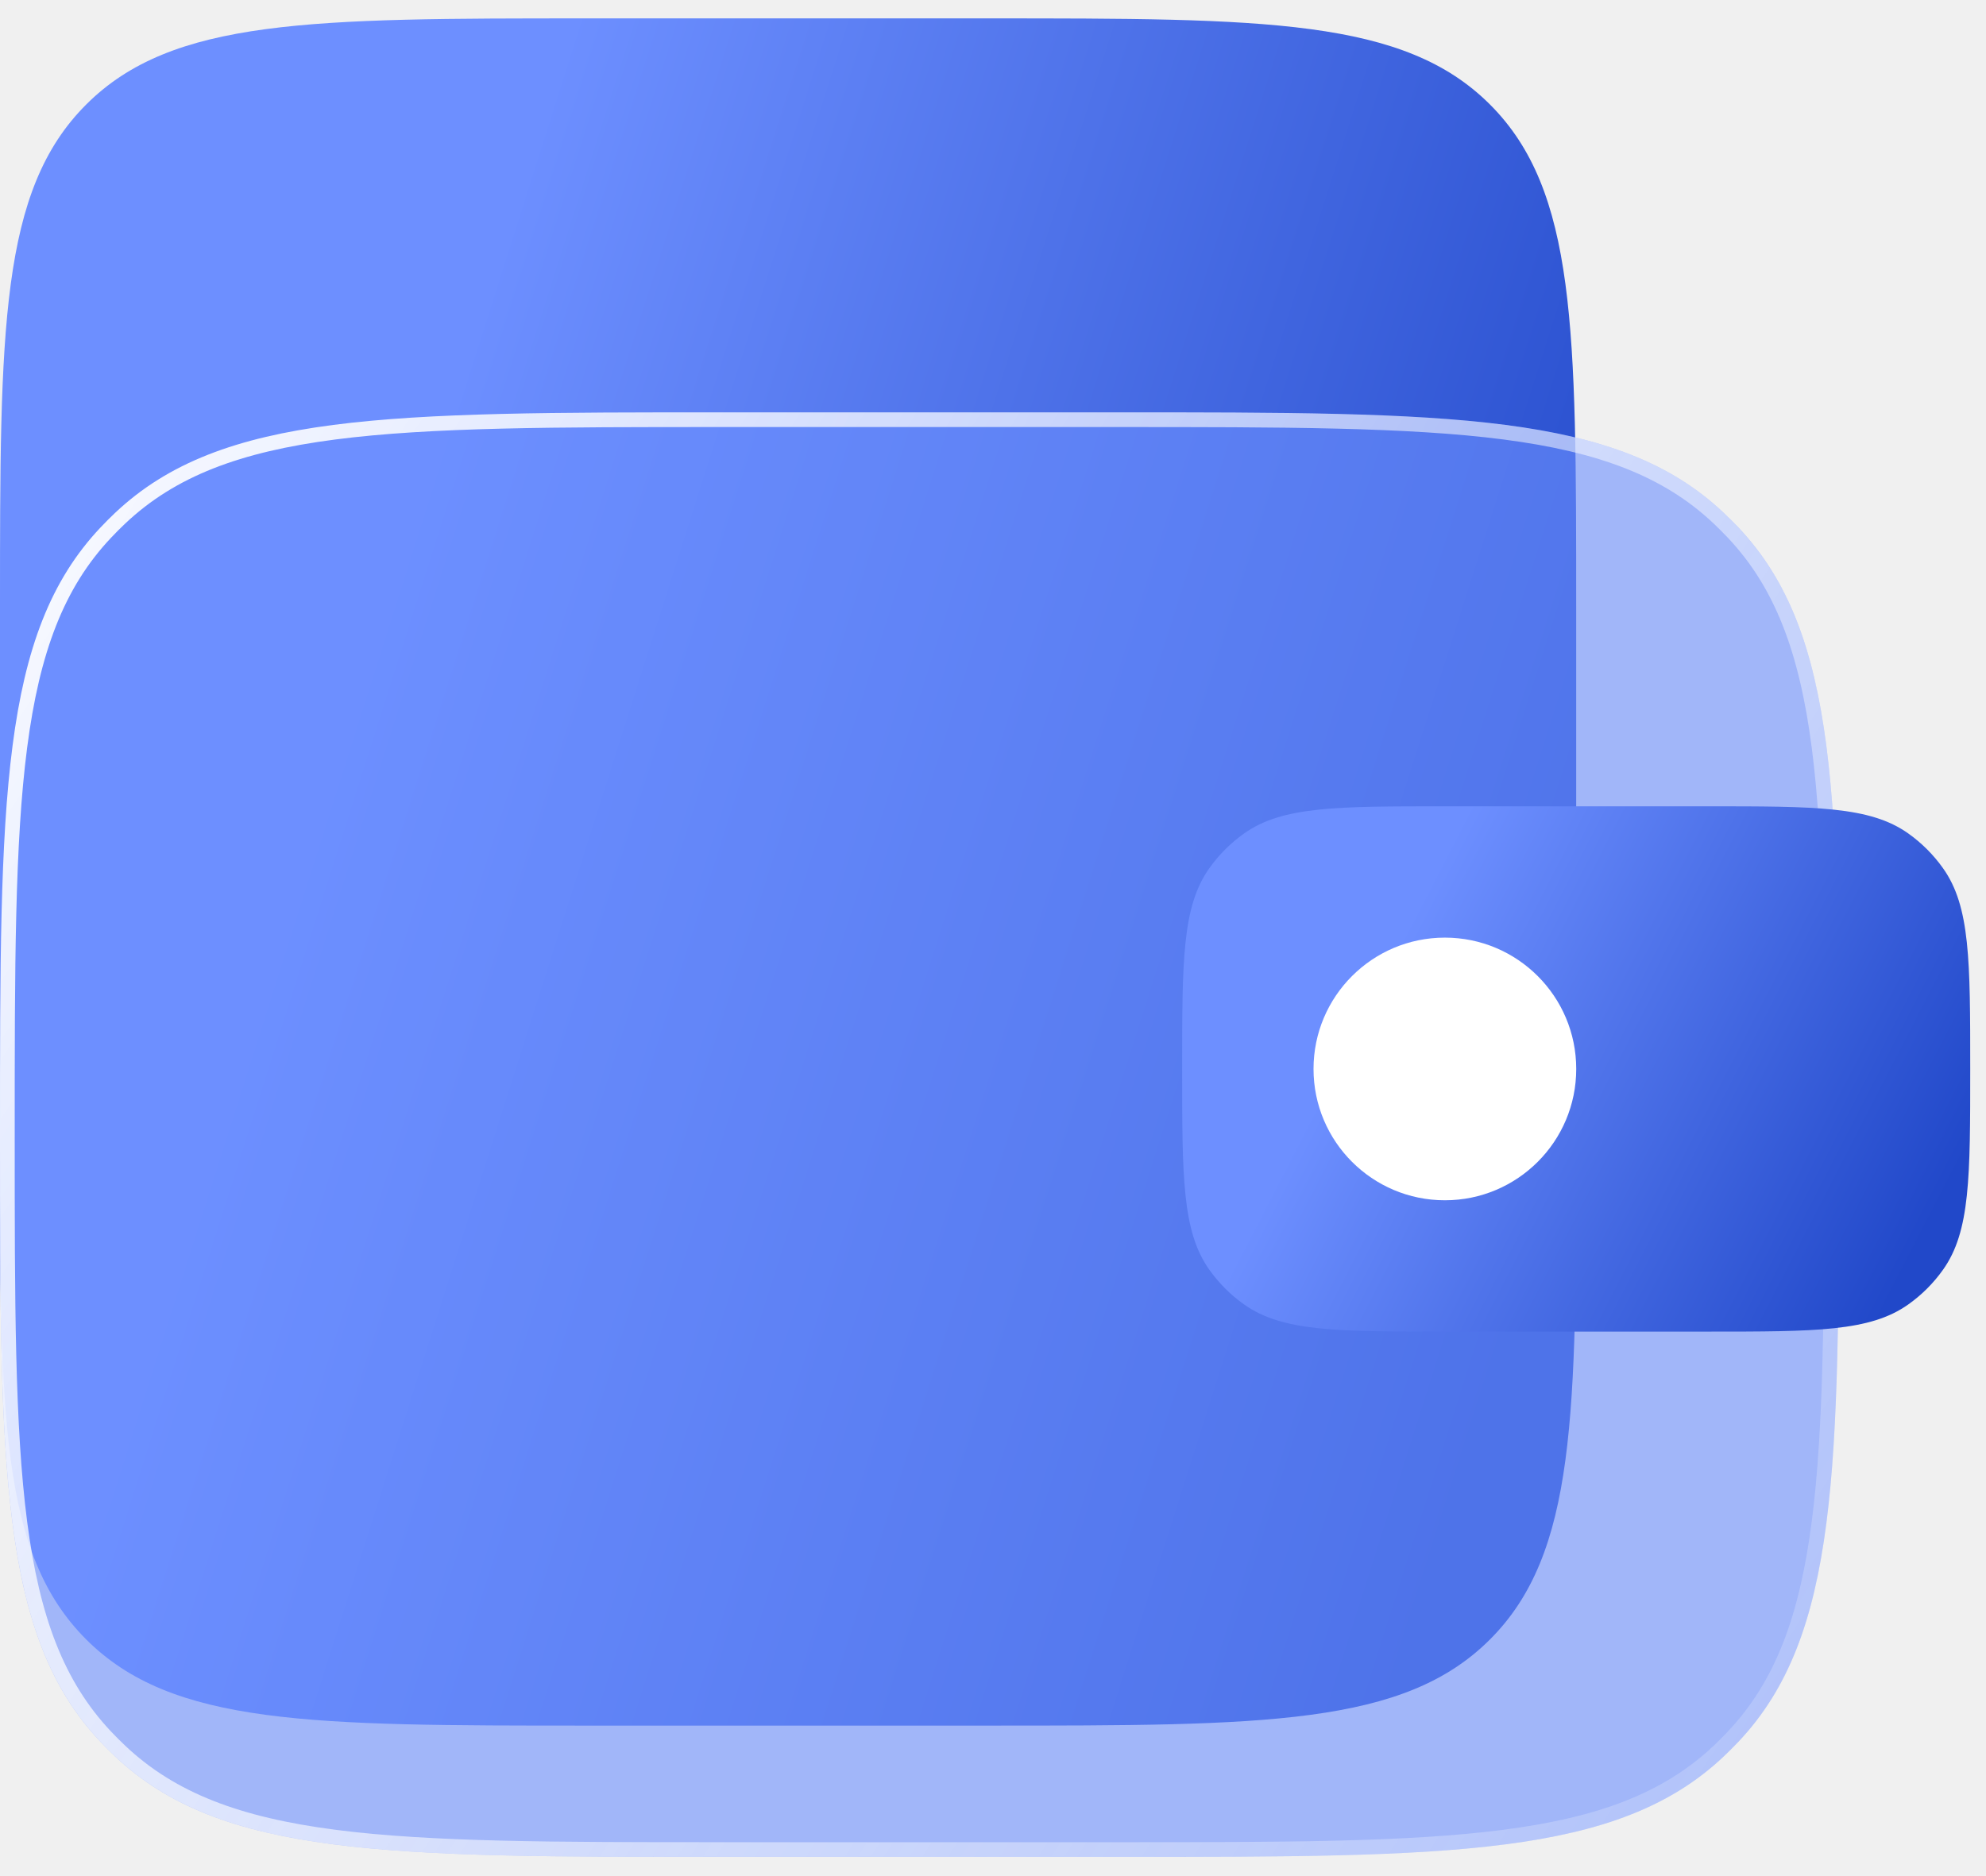
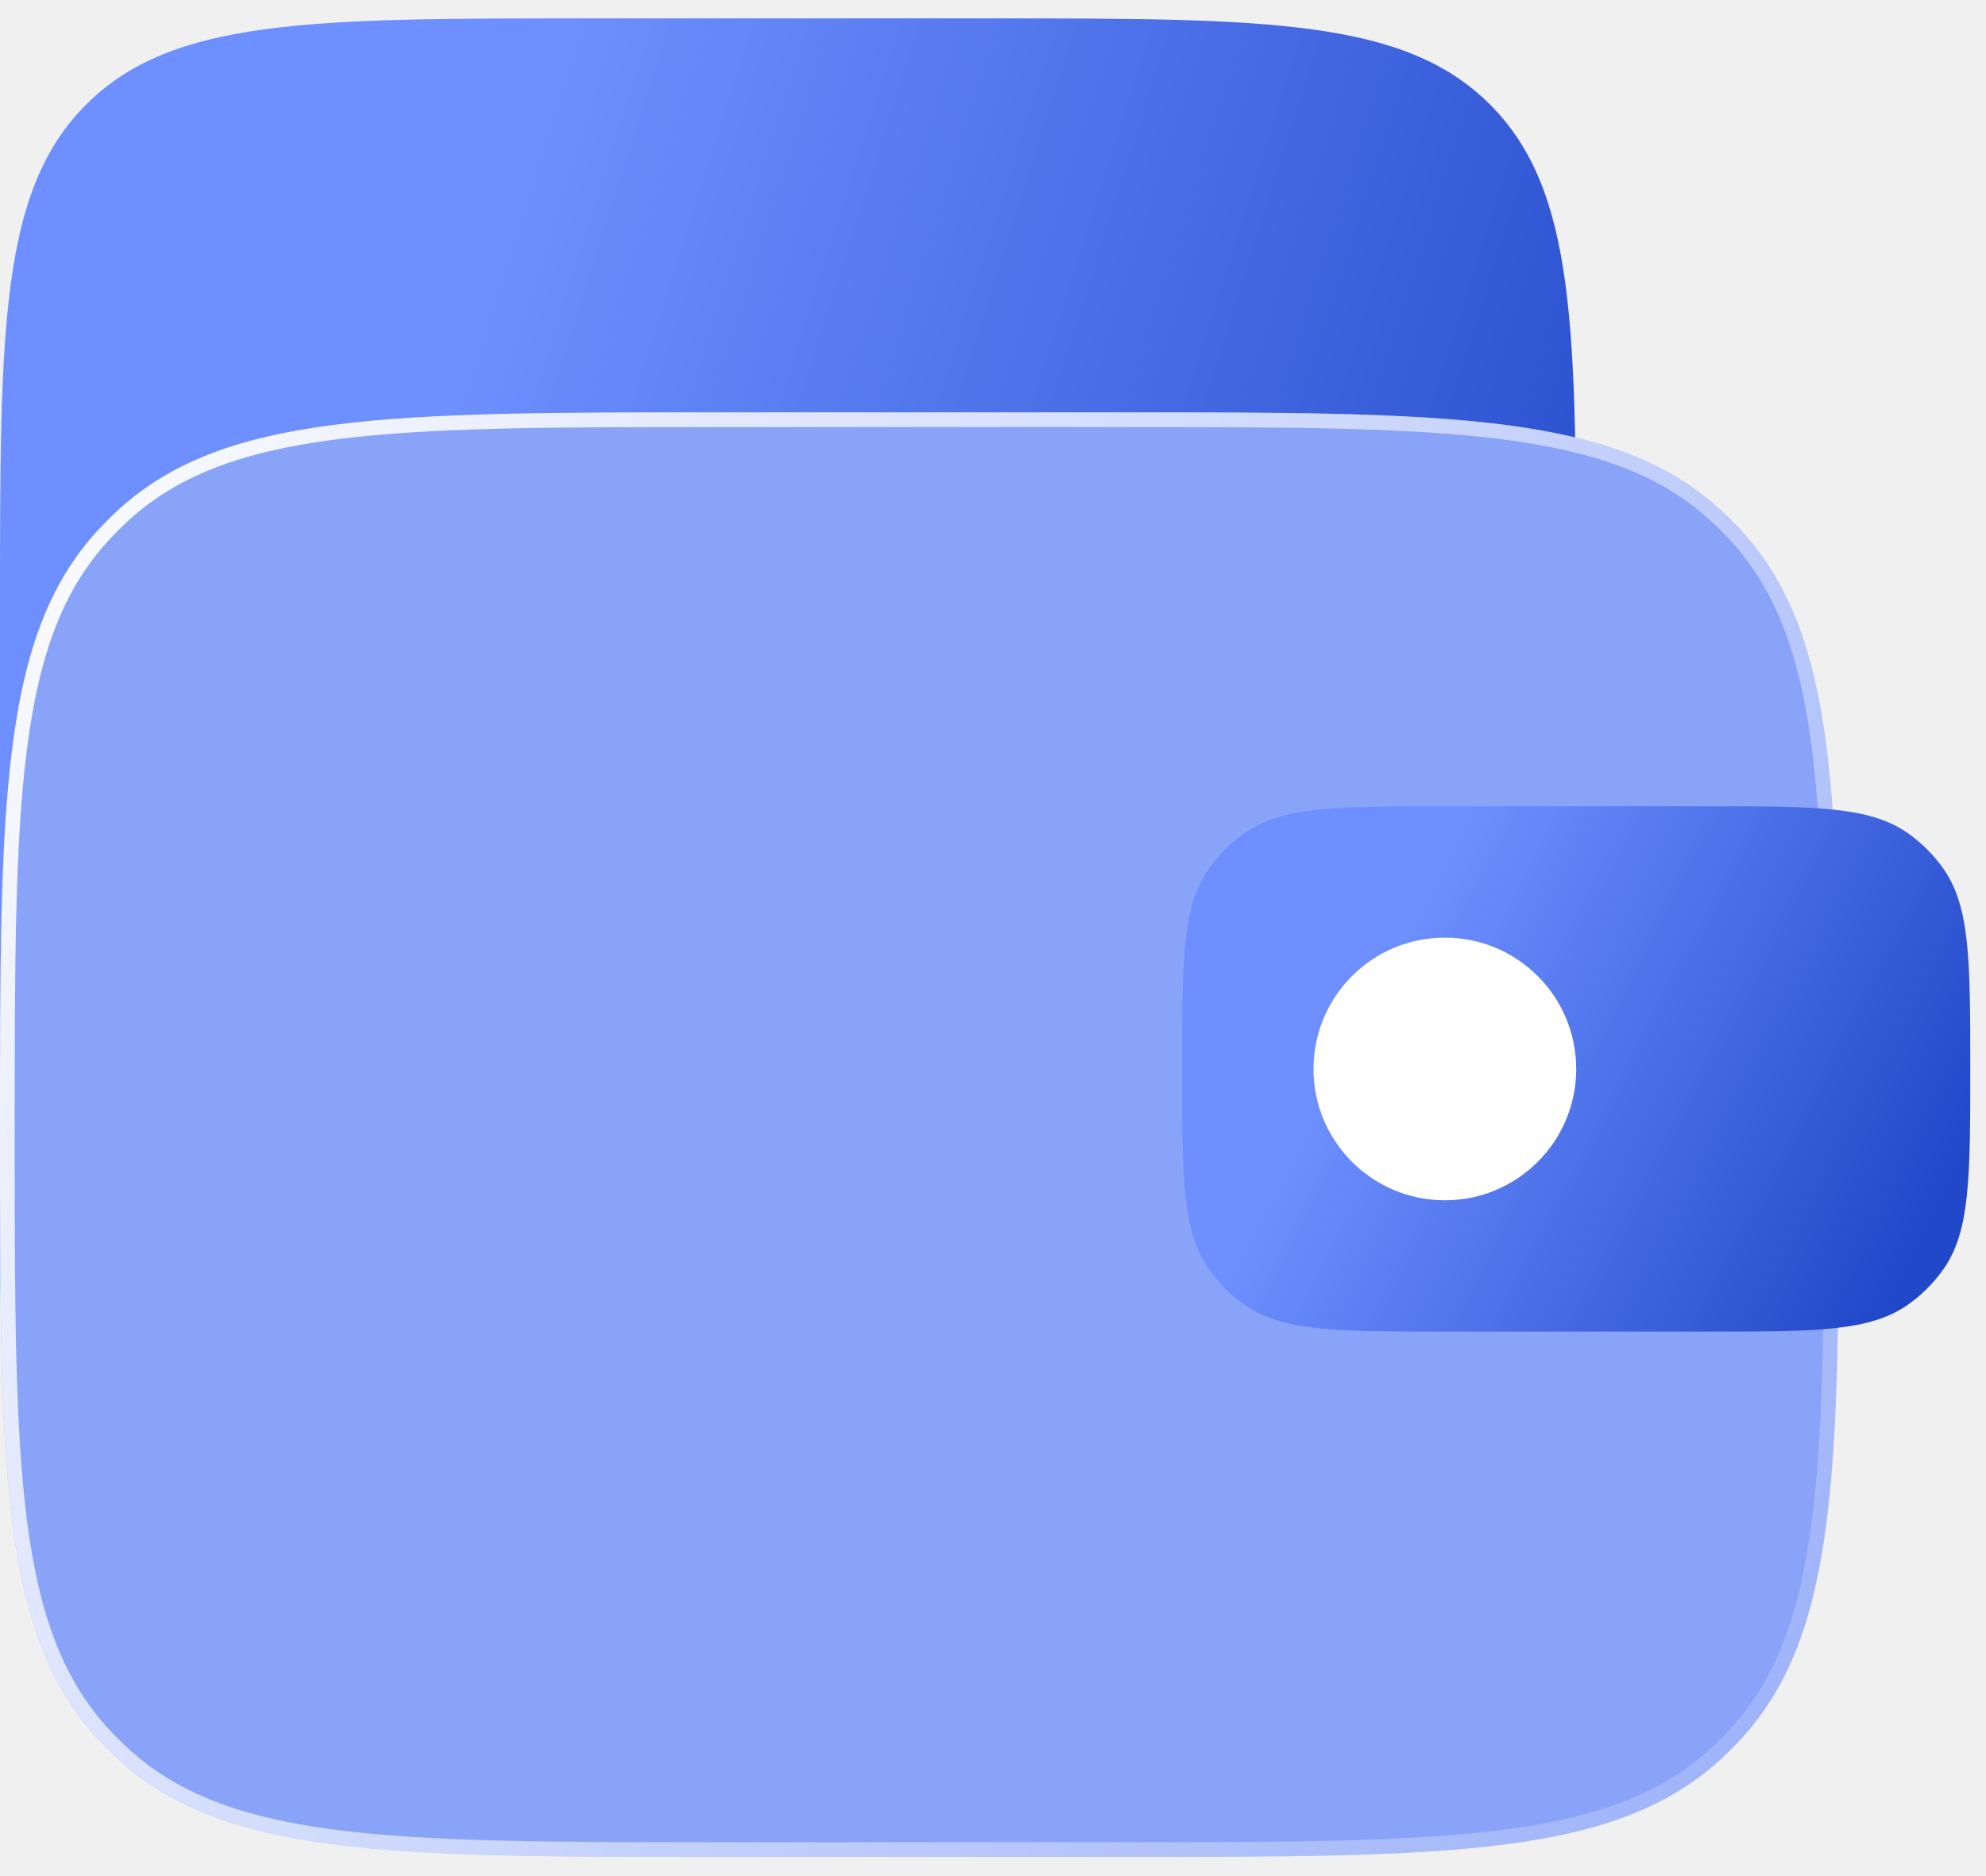
<svg xmlns="http://www.w3.org/2000/svg" width="54" height="51" viewBox="0 0 54 51" fill="none">
-   <g filter="url(#filter0_b_264_7042)">
-     <path d="M0 16.5C0 8.958 0 5.186 2.343 2.843C4.686 0.5 8.458 0.5 16 0.5L26.857 0.5C34.4 0.5 38.171 0.5 40.514 2.843C42.857 5.186 42.857 8.958 42.857 16.5V30.929C42.857 38.471 42.857 42.242 40.514 44.585C38.171 46.929 34.4 46.929 26.857 46.929H16C8.458 46.929 4.686 46.929 2.343 44.585C0 42.242 0 38.471 0 30.929L0 16.5Z" fill="url(#paint0_linear_264_7042)" />
+   <g filter="url(#filter0_b_379_12047)">
+     <path d="M0 16.5C0 8.958 0 5.186 2.343 2.843C4.686 0.5 8.458 0.5 16 0.5L26.857 0.5C34.4 0.5 38.171 0.5 40.514 2.843C42.857 5.186 42.857 8.958 42.857 16.5V30.929C42.857 38.471 42.857 42.242 40.514 44.585C38.171 46.929 34.4 46.929 26.857 46.929H16C8.458 46.929 4.686 46.929 2.343 44.585C0 42.242 0 38.471 0 30.929L0 16.5Z" fill="url(#paint0_linear_379_12047)" />
  </g>
-   <g filter="url(#filter1_b_264_7042)">
-     <path d="M0 30.857C0 21.776 0 17.235 2.733 14.344C2.862 14.208 2.994 14.076 3.13 13.948C6.021 11.214 10.562 11.214 19.643 11.214H30.357C39.438 11.214 43.979 11.214 46.87 13.948C47.006 14.076 47.138 14.208 47.267 14.344C50 17.235 50 21.776 50 30.857C50 39.938 50 44.479 47.267 47.37C47.138 47.506 47.006 47.638 46.87 47.767C43.979 50.5 39.438 50.5 30.357 50.5H19.643C10.562 50.5 6.021 50.5 3.13 47.767C2.994 47.638 2.862 47.506 2.733 47.37C0 44.479 0 39.938 0 30.857Z" fill="#6D8FFF" fill-opacity="0.6" />
-     <path d="M0.2 30.857C0.2 26.311 0.2 22.921 0.54 20.305C0.879 17.695 1.553 15.884 2.879 14.482C3.005 14.348 3.134 14.219 3.267 14.093C4.67 12.767 6.481 12.093 9.091 11.754C11.707 11.415 15.097 11.414 19.643 11.414H30.357C34.903 11.414 38.293 11.415 40.909 11.754C43.52 12.093 45.33 12.767 46.733 14.093C46.866 14.219 46.995 14.348 47.121 14.482C48.447 15.884 49.121 17.695 49.46 20.305C49.8 22.921 49.8 26.311 49.8 30.857C49.8 35.403 49.8 38.793 49.46 41.409C49.121 44.02 48.447 45.83 47.121 47.233C46.995 47.366 46.866 47.495 46.733 47.621C45.33 48.947 43.52 49.621 40.909 49.96C38.293 50.3 34.903 50.3 30.357 50.3H19.643C15.097 50.3 11.707 50.3 9.091 49.96C6.481 49.621 4.67 48.947 3.267 47.621C3.134 47.495 3.005 47.366 2.879 47.233C1.553 45.83 0.879 44.02 0.54 41.409C0.2 38.793 0.2 35.403 0.2 30.857Z" stroke="url(#paint1_linear_264_7042)" stroke-width="0.4" />
+   <g filter="url(#filter1_b_379_12047)">
+     <path d="M0 30.857C0 21.776 0 17.235 2.733 14.344C2.862 14.208 2.994 14.076 3.13 13.948C6.021 11.214 10.562 11.214 19.643 11.214H30.357C39.438 11.214 43.979 11.214 46.87 13.948C47.006 14.076 47.138 14.208 47.267 14.344C50 17.235 50 21.776 50 30.857C50 39.938 50 44.479 47.267 47.37C47.138 47.506 47.006 47.638 46.87 47.767C43.979 50.5 39.438 50.5 30.357 50.5H19.643C10.562 50.5 6.021 50.5 3.13 47.767C2.994 47.638 2.862 47.506 2.733 47.37C0 44.479 0 39.938 0 30.857Z" fill="#89A3F8" />
+     <path d="M0.2 30.857C0.2 26.311 0.2 22.921 0.54 20.305C0.879 17.695 1.553 15.884 2.879 14.482C3.005 14.349 3.134 14.219 3.267 14.093C4.67 12.767 6.481 12.093 9.091 11.754C11.707 11.415 15.097 11.414 19.643 11.414H30.357C34.903 11.414 38.293 11.415 40.909 11.754C43.52 12.093 45.33 12.767 46.733 14.093C46.866 14.219 46.995 14.349 47.121 14.482C48.447 15.884 49.121 17.695 49.46 20.305C49.8 22.921 49.8 26.311 49.8 30.857C49.8 35.403 49.8 38.793 49.46 41.409C49.121 44.02 48.447 45.83 47.121 47.233C46.995 47.366 46.866 47.495 46.733 47.621C45.33 48.947 43.52 49.621 40.909 49.96C38.293 50.3 34.903 50.3 30.357 50.3H19.643C15.097 50.3 11.707 50.3 9.091 49.96C6.481 49.621 4.67 48.947 3.267 47.621C3.134 47.495 3.005 47.366 2.879 47.233C1.553 45.83 0.879 44.02 0.54 41.409C0.2 38.793 0.2 35.403 0.2 30.857Z" stroke="url(#paint1_linear_379_12047)" stroke-width="0.4" />
  </g>
-   <g filter="url(#filter2_b_264_7042)">
-     <path d="M32.143 29.071C32.143 26.126 32.143 24.654 32.88 23.614C33.141 23.247 33.461 22.927 33.828 22.666C34.868 21.928 36.34 21.928 39.285 21.928H46.428C49.373 21.928 50.846 21.928 51.886 22.666C52.253 22.927 52.573 23.247 52.833 23.614C53.571 24.654 53.571 26.126 53.571 29.071C53.571 32.016 53.571 33.489 52.833 34.529C52.573 34.896 52.253 35.216 51.886 35.476C50.846 36.214 49.373 36.214 46.428 36.214H39.285C36.34 36.214 34.868 36.214 33.828 35.476C33.461 35.216 33.141 34.896 32.88 34.529C32.143 33.489 32.143 32.016 32.143 29.071Z" fill="url(#paint2_linear_264_7042)" />
+   <g filter="url(#filter2_b_379_12047)">
+     <path d="M32.143 29.071C32.143 26.126 32.143 24.654 32.881 23.614C33.141 23.247 33.461 22.927 33.828 22.666C34.868 21.928 36.341 21.928 39.286 21.928H46.429C49.374 21.928 50.846 21.928 51.886 22.666C52.253 22.927 52.573 23.247 52.834 23.614C53.572 24.654 53.572 26.126 53.572 29.071C53.572 32.016 53.572 33.489 52.834 34.529C52.573 34.896 52.253 35.216 51.886 35.476C50.846 36.214 49.374 36.214 46.429 36.214H39.286C36.341 36.214 34.868 36.214 33.828 35.476C33.461 35.216 33.141 34.896 32.881 34.529C32.143 33.489 32.143 32.016 32.143 29.071Z" fill="url(#paint2_linear_379_12047)" />
  </g>
-   <g filter="url(#filter3_b_264_7042)">
-     <rect x="42.858" y="25.5" width="7.143" height="7.143" rx="3.571" transform="rotate(90 42.8584 25.4998)" fill="white" />
+   <g filter="url(#filter3_b_379_12047)">
+     <rect x="42.858" y="25.5" width="7.143" height="7.143" rx="3.571" transform="rotate(90 42.8581 25.4998)" fill="white" />
  </g>
  <defs>
-     <filter id="filter0_b_264_7042" x="-13.057" y="-12.557" width="68.971" height="72.542" filterUnits="userSpaceOnUse" color-interpolation-filters="sRGB">
+     <filter id="filter0_b_379_12047" x="-13.057" y="-12.557" width="68.971" height="72.542" filterUnits="userSpaceOnUse" color-interpolation-filters="sRGB">
      <feFlood flood-opacity="0" result="BackgroundImageFix" />
      <feGaussianBlur in="BackgroundImageFix" stdDeviation="6.528" />
-       <feComposite in2="SourceAlpha" operator="in" result="effect1_backgroundBlur_264_7042" />
-       <feBlend mode="normal" in="SourceGraphic" in2="effect1_backgroundBlur_264_7042" result="shape" />
+       <feComposite in2="SourceAlpha" operator="in" result="effect1_backgroundBlur_379_12047" />
+       <feBlend mode="normal" in="SourceGraphic" in2="effect1_backgroundBlur_379_12047" result="shape" />
    </filter>
-     <filter id="filter1_b_264_7042" x="-13.057" y="-1.842" width="76.114" height="65.399" filterUnits="userSpaceOnUse" color-interpolation-filters="sRGB">
+     <filter id="filter1_b_379_12047" x="-13.057" y="-1.842" width="76.114" height="65.399" filterUnits="userSpaceOnUse" color-interpolation-filters="sRGB">
      <feFlood flood-opacity="0" result="BackgroundImageFix" />
      <feGaussianBlur in="BackgroundImageFix" stdDeviation="6.528" />
-       <feComposite in2="SourceAlpha" operator="in" result="effect1_backgroundBlur_264_7042" />
-       <feBlend mode="normal" in="SourceGraphic" in2="effect1_backgroundBlur_264_7042" result="shape" />
+       <feComposite in2="SourceAlpha" operator="in" result="effect1_backgroundBlur_379_12047" />
+       <feBlend mode="normal" in="SourceGraphic" in2="effect1_backgroundBlur_379_12047" result="shape" />
    </filter>
-     <filter id="filter2_b_264_7042" x="26.702" y="16.488" width="32.309" height="25.166" filterUnits="userSpaceOnUse" color-interpolation-filters="sRGB">
+     <filter id="filter2_b_379_12047" x="26.703" y="16.488" width="32.309" height="25.166" filterUnits="userSpaceOnUse" color-interpolation-filters="sRGB">
      <feFlood flood-opacity="0" result="BackgroundImageFix" />
      <feGaussianBlur in="BackgroundImageFix" stdDeviation="2.72" />
-       <feComposite in2="SourceAlpha" operator="in" result="effect1_backgroundBlur_264_7042" />
-       <feBlend mode="normal" in="SourceGraphic" in2="effect1_backgroundBlur_264_7042" result="shape" />
+       <feComposite in2="SourceAlpha" operator="in" result="effect1_backgroundBlur_379_12047" />
+       <feBlend mode="normal" in="SourceGraphic" in2="effect1_backgroundBlur_379_12047" result="shape" />
    </filter>
-     <filter id="filter3_b_264_7042" x="22.659" y="12.443" width="33.256" height="33.256" filterUnits="userSpaceOnUse" color-interpolation-filters="sRGB">
+     <filter id="filter3_b_379_12047" x="22.659" y="12.443" width="33.256" height="33.256" filterUnits="userSpaceOnUse" color-interpolation-filters="sRGB">
      <feFlood flood-opacity="0" result="BackgroundImageFix" />
      <feGaussianBlur in="BackgroundImageFix" stdDeviation="6.528" />
-       <feComposite in2="SourceAlpha" operator="in" result="effect1_backgroundBlur_264_7042" />
-       <feBlend mode="normal" in="SourceGraphic" in2="effect1_backgroundBlur_264_7042" result="shape" />
+       <feComposite in2="SourceAlpha" operator="in" result="effect1_backgroundBlur_379_12047" />
+       <feBlend mode="normal" in="SourceGraphic" in2="effect1_backgroundBlur_379_12047" result="shape" />
    </filter>
-     <linearGradient id="paint0_linear_264_7042" x1="12.363" y1="10.656" x2="45.769" y2="21.261" gradientUnits="userSpaceOnUse">
+     <linearGradient id="paint0_linear_379_12047" x1="12.363" y1="10.656" x2="45.769" y2="21.261" gradientUnits="userSpaceOnUse">
      <stop stop-color="#6D8FFF" />
      <stop offset="1" stop-color="#2148C9" />
    </linearGradient>
-     <linearGradient id="paint1_linear_264_7042" x1="-3.571" y1="14.786" x2="58.929" y2="55.857" gradientUnits="userSpaceOnUse">
+     <linearGradient id="paint1_linear_379_12047" x1="-3.571" y1="14.786" x2="58.929" y2="55.857" gradientUnits="userSpaceOnUse">
      <stop stop-color="white" />
      <stop offset="1" stop-color="white" stop-opacity="0" />
    </linearGradient>
-     <linearGradient id="paint2_linear_264_7042" x1="38.324" y1="25.053" x2="52.846" y2="32.544" gradientUnits="userSpaceOnUse">
+     <linearGradient id="paint2_linear_379_12047" x1="38.324" y1="25.053" x2="52.846" y2="32.544" gradientUnits="userSpaceOnUse">
      <stop stop-color="#6D8FFF" />
      <stop offset="1" stop-color="#2148C9" />
    </linearGradient>
  </defs>
</svg>
